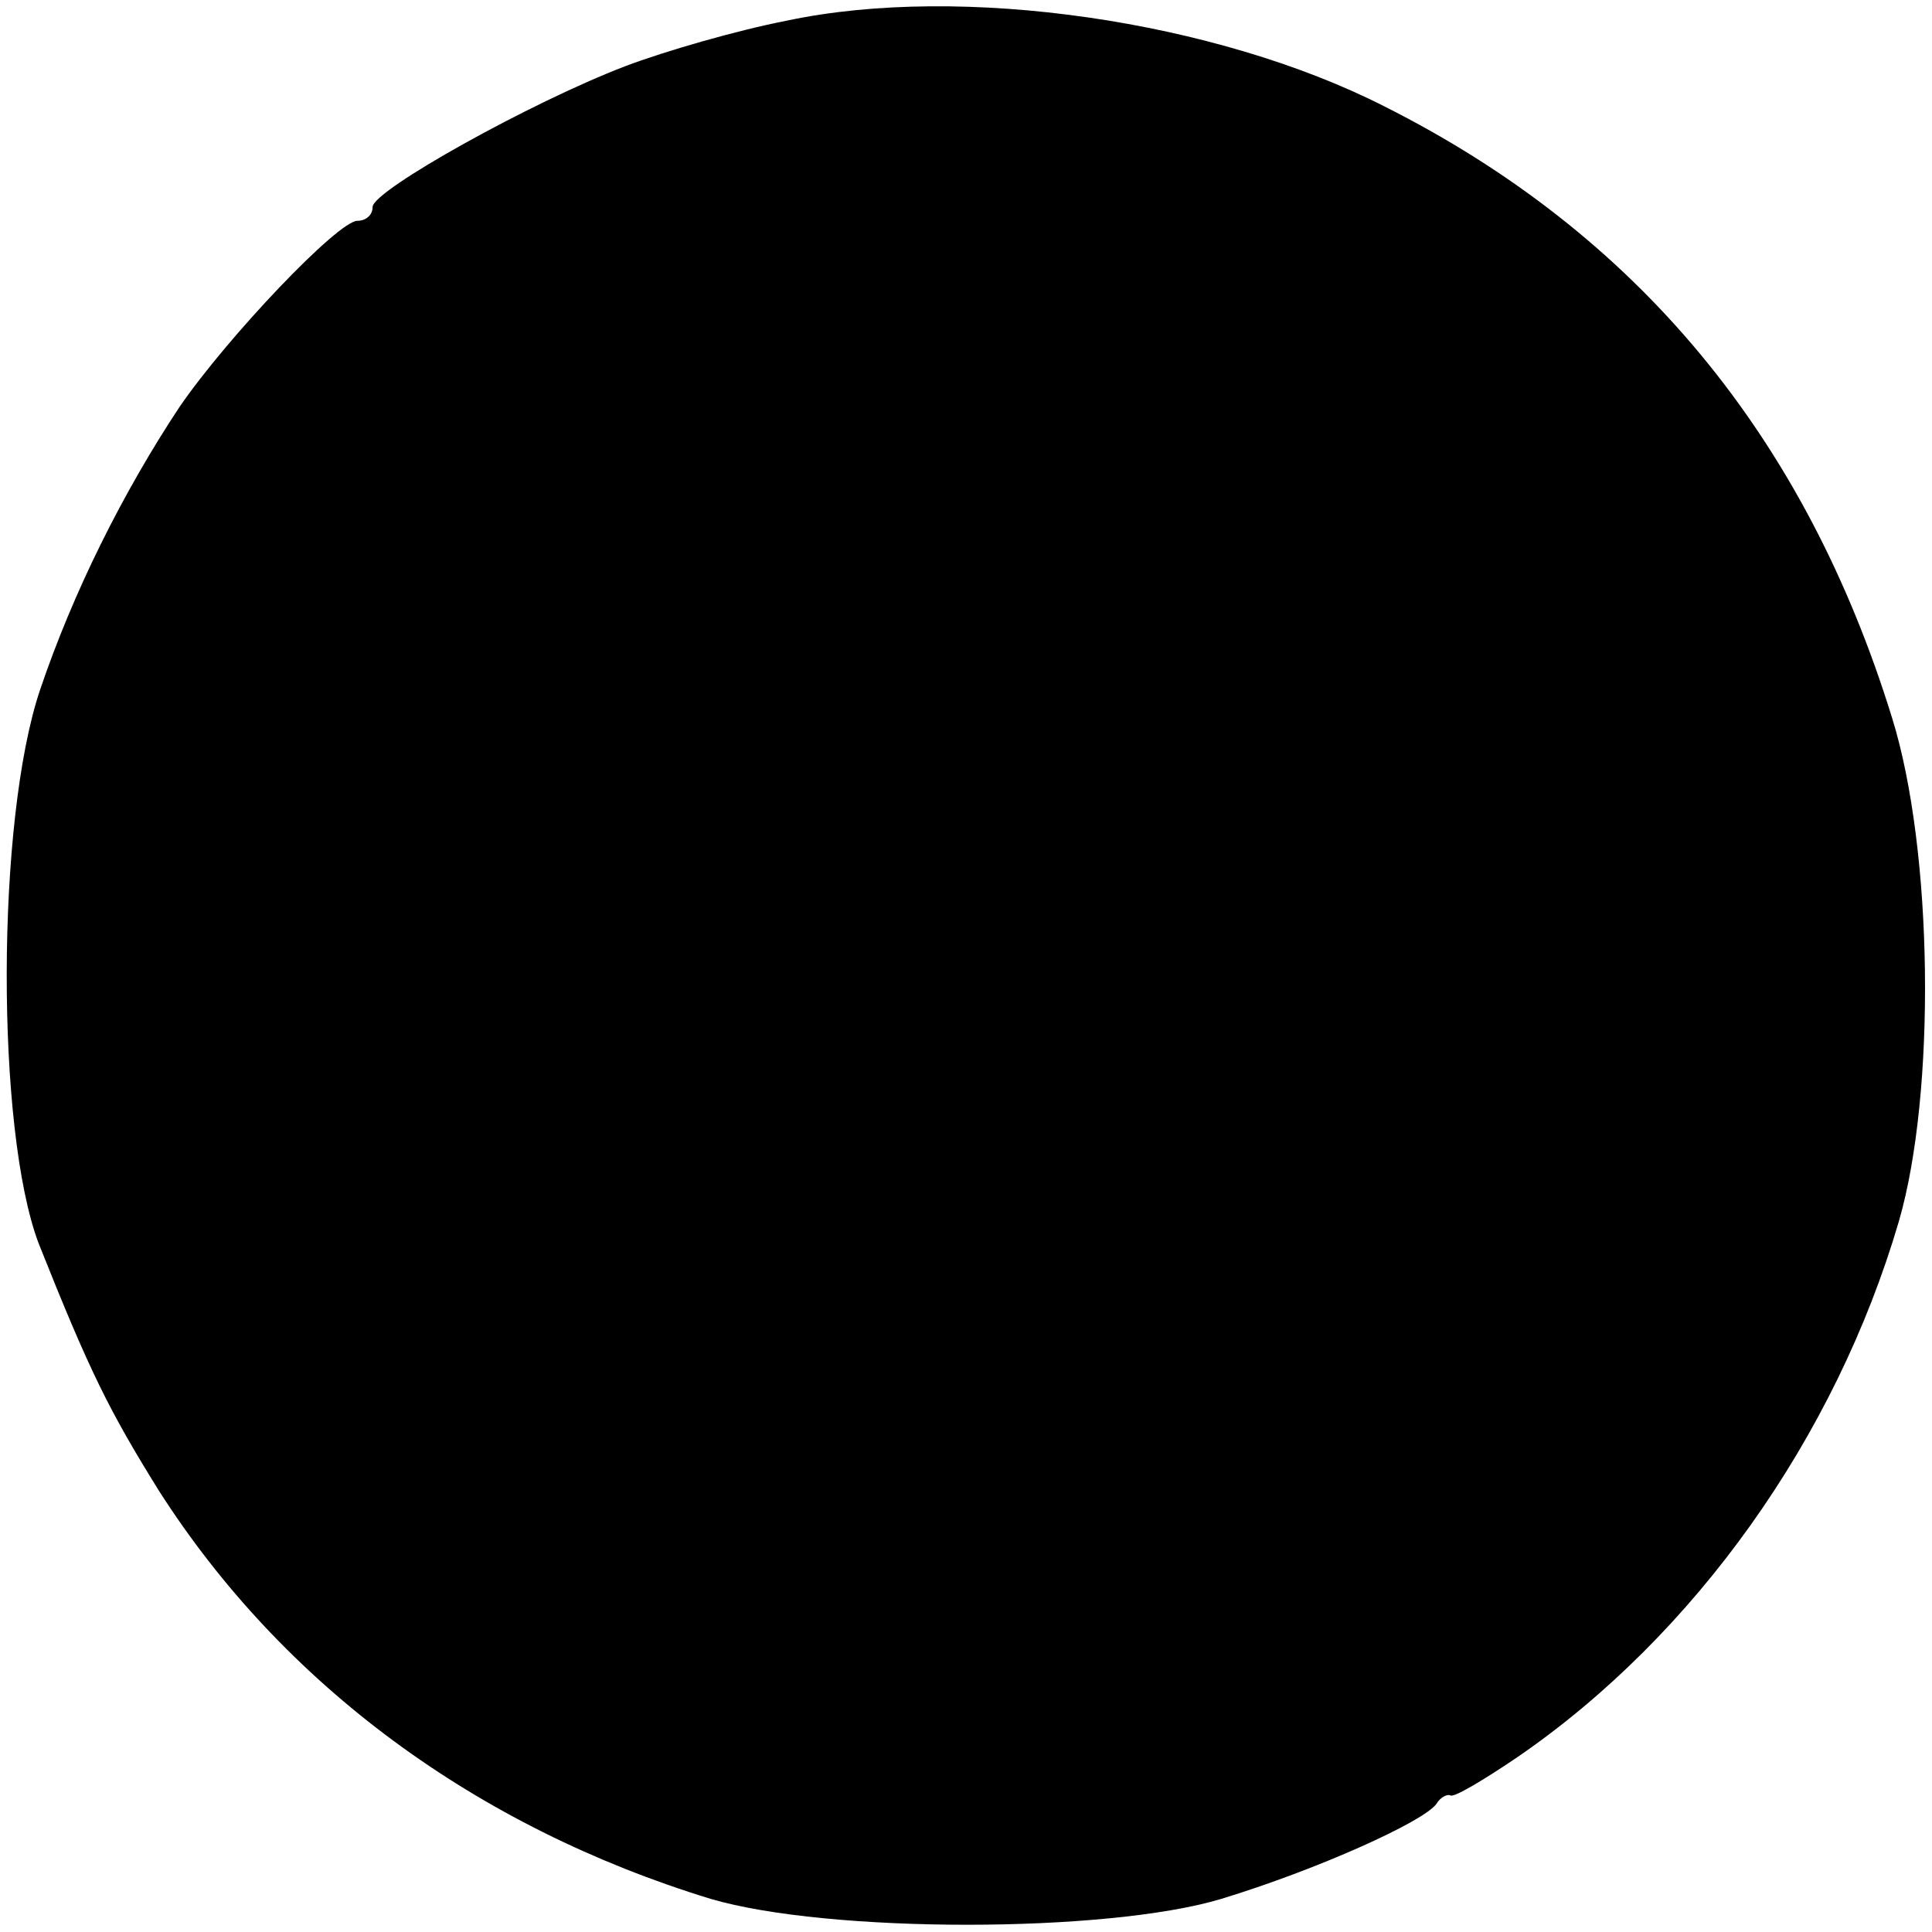
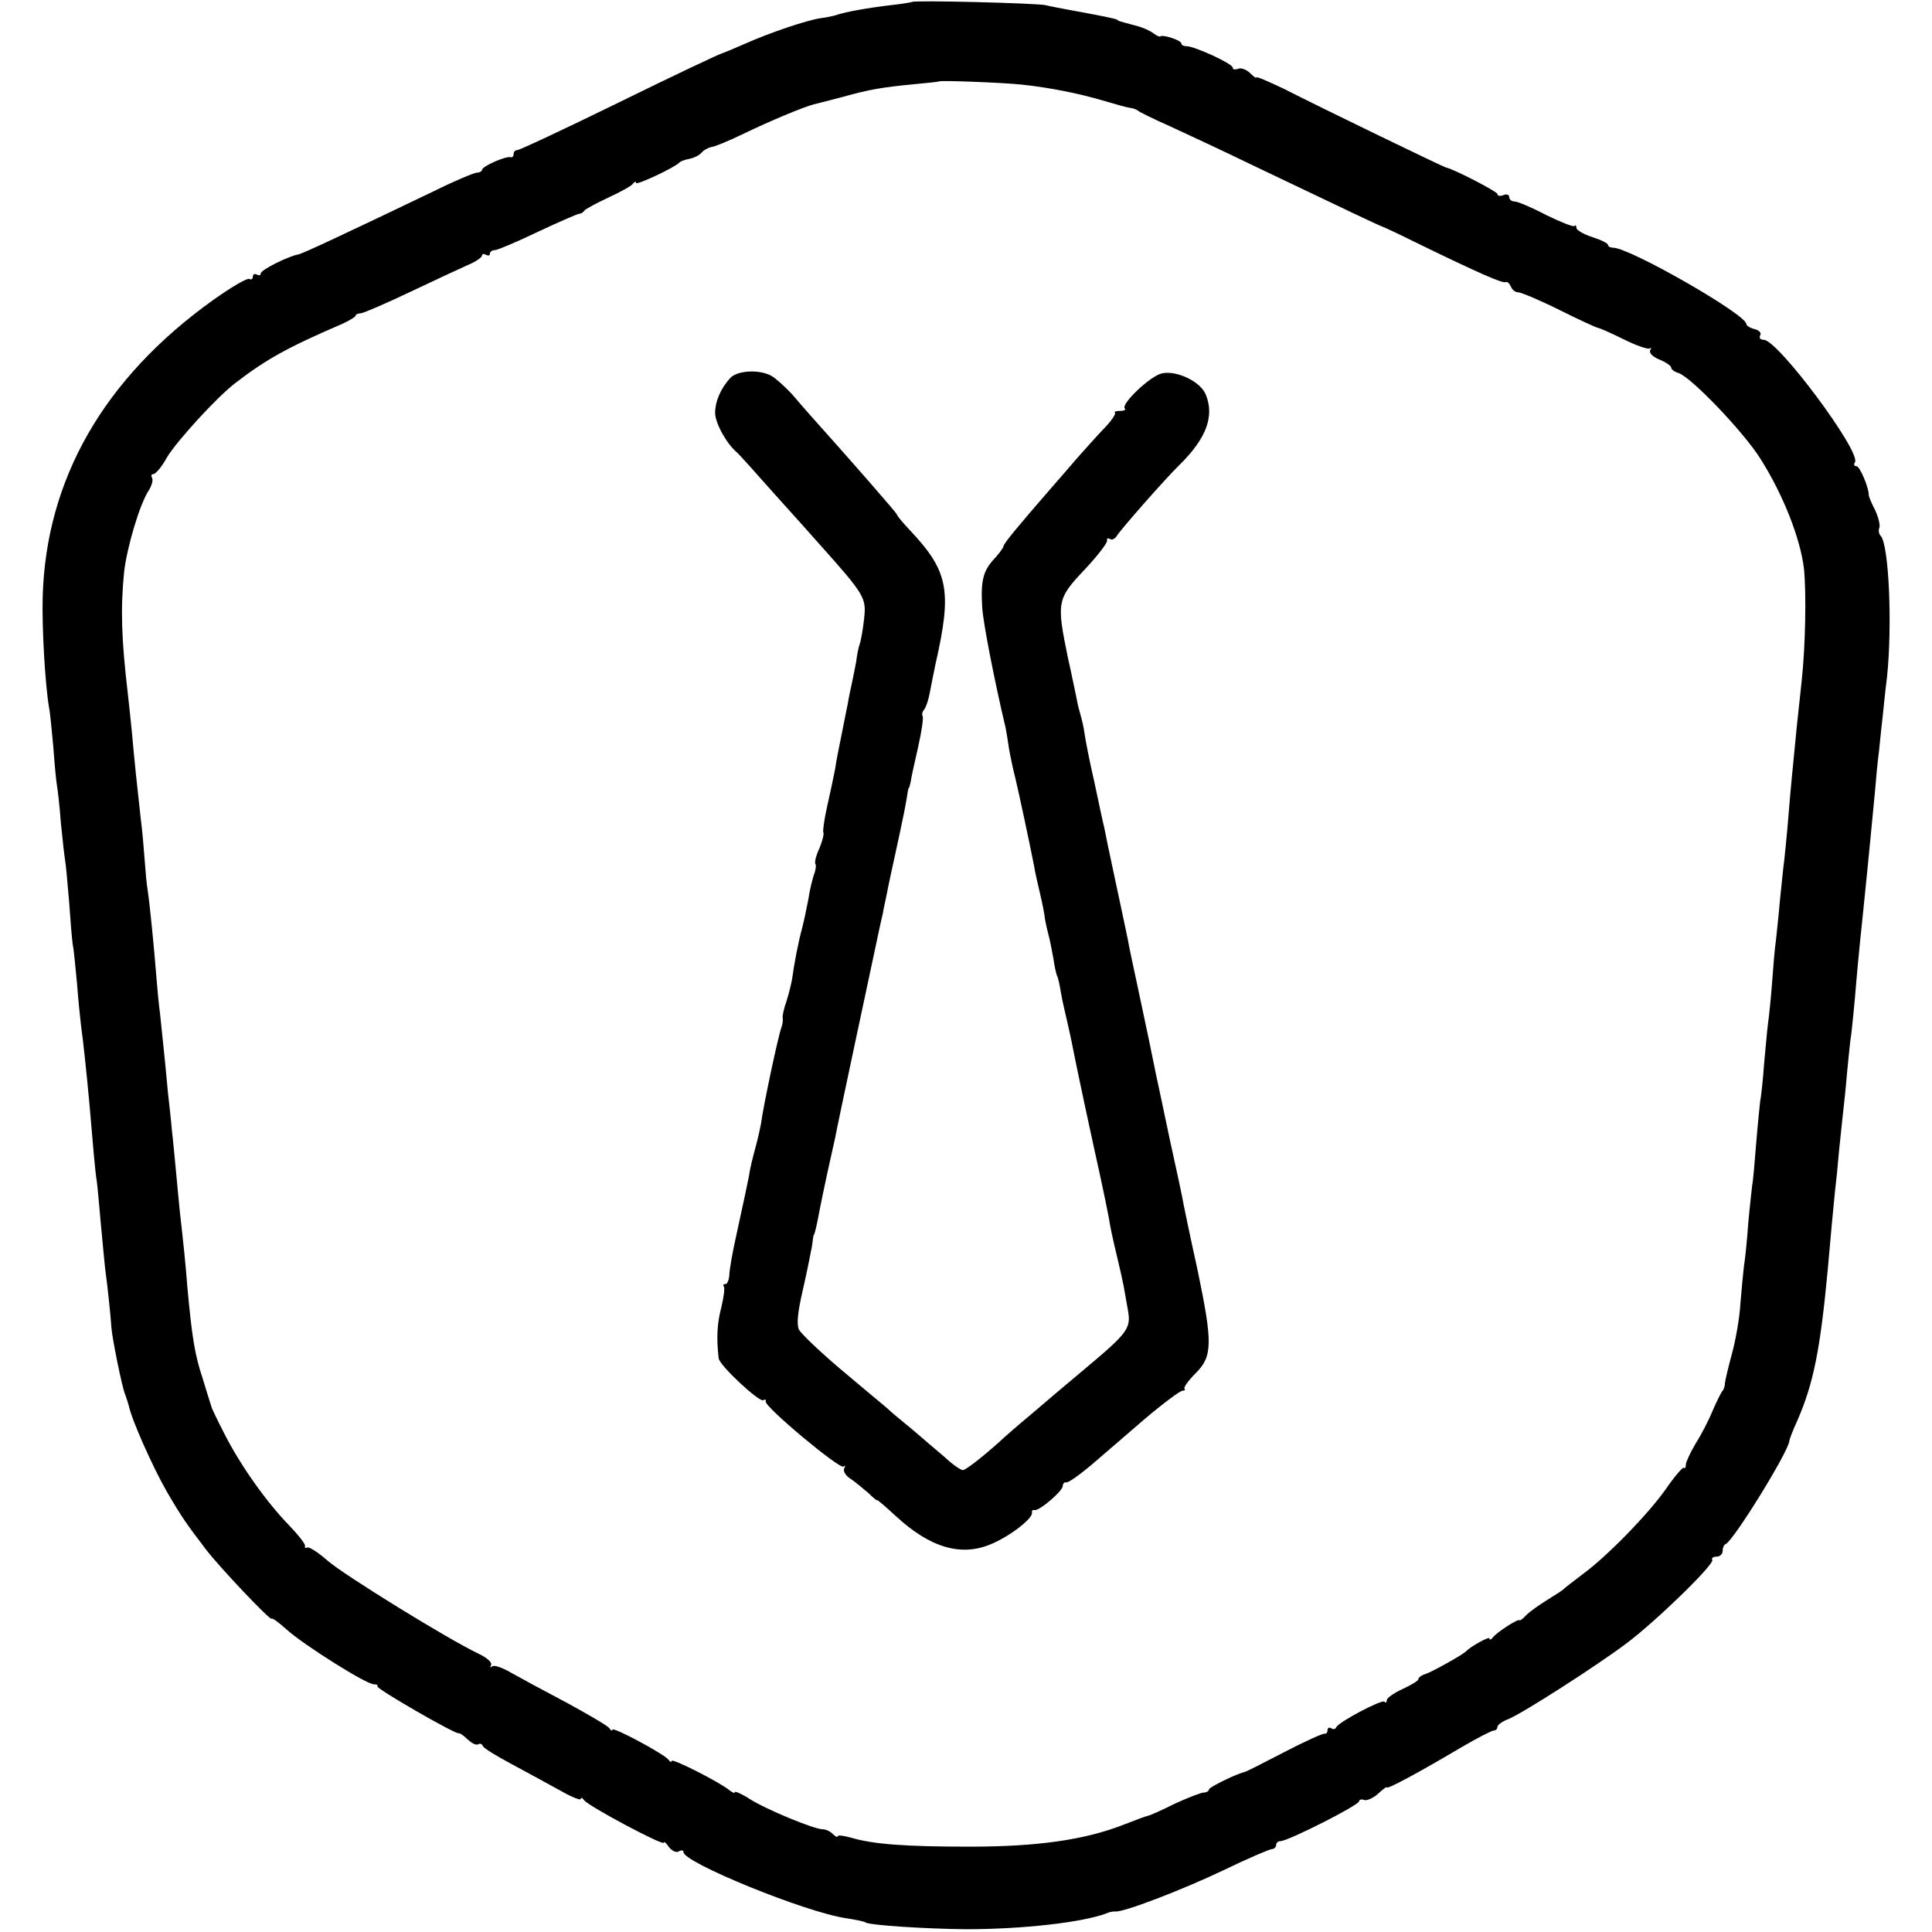
- <svg xmlns="http://www.w3.org/2000/svg" version="1.0" width="140pt" height="140pt" viewBox="0 0 140 140" preserveAspectRatio="xMidYMid meet">
-   <g transform="translate(0,140) scale(0.1,-0.1)" fill="#000000" stroke="none">
-     <path d="M570 1385 c-36 -7 -88 -22 -117 -33 -68 -26 -183 -90 -183 -102 0 -6 -5 -10 -11 -10 -14 0 -94 -84 -129 -135 -41 -62 -77 -134 -101 -205 -32 -95 -32 -319 -1 -401 37 -93 51 -121 87 -179 90 -141 230 -244 400 -296 85 -25 287 -25 370 0 69 21 147 56 156 69 3 5 8 7 10 6 2 -2 24 11 49 28 128 88 230 231 276 388 27 93 25 269 -5 365 -63 204 -185 351 -368 443 -122 62 -306 89 -433 62z" />
+ <svg xmlns="http://www.w3.org/2000/svg" version="1.0" width="489pt" height="489pt" viewBox="0 0 489 489" preserveAspectRatio="xMidYMid meet">
+   <g transform="translate(0,489) scale(0.1,-0.1)" fill="#000000" stroke="none">
+     <path d="M2308 4885 c-2 -1 -25 -5 -53 -8 -59 -7 -114 -17 -135 -24 -8 -3 -27 -7 -43 -9 -34 -5 -127 -36 -192 -65 -27 -12 -54 -23 -60 -25 -5 -1 -122 -56 -258 -123 -137 -67 -252 -121 -258 -121 -5 0 -9 -4 -9 -10 0 -5 -3 -9 -7 -8 -12 4 -73 -23 -73 -32 0 -3 -6 -7 -13 -7 -6 0 -55 -20 -107 -46 -221 -106 -336 -160 -345 -161 -24 -4 -95 -39 -95 -48 0 -5 -4 -6 -10 -3 -5 3 -10 1 -10 -5 0 -6 -4 -9 -9 -6 -5 3 -46 -21 -91 -53 -277 -198 -424 -454 -432 -753 -2 -77 6 -218 16 -278 3 -14 7 -59 11 -101 3 -42 7 -85 9 -96 2 -11 7 -53 10 -95 4 -41 9 -85 11 -97 2 -11 6 -58 10 -104 3 -45 7 -93 9 -107 3 -14 7 -59 11 -100 3 -41 8 -88 10 -105 6 -42 15 -130 21 -195 10 -118 15 -176 19 -200 2 -14 6 -61 10 -105 4 -44 9 -96 11 -115 7 -49 15 -132 16 -150 1 -22 27 -153 35 -170 3 -8 7 -21 9 -28 7 -35 60 -154 96 -217 39 -67 50 -82 101 -149 34 -44 160 -177 164 -173 2 3 19 -10 38 -27 43 -39 202 -139 221 -139 8 0 12 -3 9 -5 -5 -5 196 -121 206 -119 3 1 13 -6 23 -16 10 -9 21 -15 26 -12 5 3 10 1 12 -4 1 -5 35 -26 73 -46 39 -21 94 -51 123 -67 28 -16 52 -26 52 -21 0 4 4 3 8 -3 10 -15 202 -117 202 -108 0 4 6 0 13 -11 8 -10 19 -15 25 -11 7 4 12 3 12 -2 0 -26 308 -152 411 -167 24 -4 47 -8 50 -11 12 -7 151 -16 254 -17 142 0 294 17 355 40 8 4 18 5 22 5 18 -4 169 54 274 104 62 30 118 54 124 54 5 0 10 5 10 10 0 6 5 10 11 10 19 0 199 91 199 101 0 4 6 6 13 3 7 -2 23 5 35 16 12 11 22 19 22 16 0 -6 80 37 188 101 41 24 78 43 83 43 5 0 9 4 9 9 0 5 12 14 28 20 35 14 222 134 298 191 75 56 224 201 218 212 -3 4 2 8 10 8 9 0 16 6 16 14 0 8 3 16 8 18 20 9 159 234 161 261 0 4 9 27 20 51 41 94 58 179 77 381 10 111 13 147 18 195 3 25 8 74 11 110 4 36 8 79 10 95 2 17 7 62 10 100 4 39 8 84 11 100 2 17 6 57 9 90 5 60 9 106 21 220 14 136 24 243 30 305 2 25 6 70 10 100 3 30 7 69 9 85 2 17 6 62 11 100 14 132 5 337 -16 359 -5 5 -6 14 -3 21 2 7 -3 27 -11 44 -9 17 -16 34 -16 38 0 20 -23 73 -31 73 -6 0 -8 4 -4 10 16 26 -195 310 -231 310 -9 0 -12 5 -9 11 4 6 -2 13 -14 16 -12 3 -21 9 -21 13 0 24 -295 193 -337 193 -7 0 -13 3 -13 7 0 4 -18 13 -40 20 -22 7 -40 18 -40 23 0 6 -2 8 -5 5 -3 -3 -35 10 -72 28 -36 19 -72 34 -79 34 -8 0 -14 5 -14 11 0 6 -7 9 -15 5 -8 -3 -15 -2 -15 3 0 6 -110 63 -130 67 -6 1 -310 148 -412 200 -38 18 -68 31 -68 28 0 -3 -7 2 -16 11 -9 9 -23 14 -30 11 -8 -3 -14 -2 -14 3 0 10 -99 55 -117 54 -7 0 -13 3 -13 7 0 8 -46 23 -53 18 -2 -2 -10 2 -18 8 -8 6 -27 15 -44 19 -45 12 -45 12 -47 15 -5 3 -40 10 -122 25 -21 4 -48 9 -60 12 -23 5 -332 13 -338 8z m277 -209 c74 -8 143 -22 205 -40 30 -9 62 -18 70 -19 8 -1 17 -4 20 -7 3 -3 39 -21 80 -39 41 -19 136 -63 210 -99 253 -121 325 -155 330 -156 3 -1 40 -18 82 -39 164 -80 222 -105 229 -101 4 2 9 -3 13 -11 3 -8 11 -15 19 -15 7 0 55 -20 105 -45 50 -25 94 -45 97 -45 3 0 33 -13 65 -29 32 -16 62 -26 66 -23 4 4 4 2 1 -4 -4 -7 6 -17 23 -24 17 -7 30 -16 30 -21 0 -4 8 -10 18 -13 32 -10 164 -148 207 -216 58 -91 102 -203 111 -280 6 -61 4 -193 -6 -285 -10 -90 -14 -130 -25 -245 -2 -19 -6 -66 -9 -103 -3 -38 -8 -85 -10 -105 -3 -20 -7 -66 -11 -102 -3 -36 -8 -81 -10 -100 -3 -19 -7 -69 -10 -110 -3 -41 -8 -86 -10 -100 -2 -14 -6 -60 -10 -103 -3 -43 -8 -86 -10 -95 -1 -9 -6 -57 -10 -106 -4 -50 -8 -97 -10 -105 -1 -9 -6 -52 -10 -96 -3 -44 -8 -93 -11 -110 -2 -16 -6 -59 -9 -95 -2 -36 -12 -92 -21 -125 -9 -33 -17 -67 -18 -75 0 -8 -3 -17 -6 -20 -3 -3 -14 -25 -25 -50 -10 -25 -30 -63 -44 -85 -13 -22 -24 -46 -24 -52 0 -7 -2 -11 -5 -8 -3 2 -23 -21 -45 -53 -44 -63 -150 -172 -212 -217 -22 -17 -42 -32 -45 -35 -3 -4 -22 -16 -43 -29 -21 -13 -45 -30 -54 -39 -9 -10 -17 -15 -17 -13 -1 6 -59 -31 -68 -44 -4 -5 -8 -7 -8 -2 0 6 -46 -19 -60 -33 -9 -9 -84 -51 -102 -57 -10 -3 -18 -9 -18 -13 0 -4 -18 -15 -40 -25 -22 -10 -40 -23 -40 -28 0 -6 -3 -8 -6 -4 -7 6 -117 -52 -122 -65 -2 -5 -8 -6 -13 -2 -5 3 -9 0 -9 -5 0 -6 -3 -10 -7 -9 -5 1 -51 -20 -103 -47 -52 -27 -97 -50 -100 -50 -24 -6 -90 -39 -90 -44 0 -4 -6 -8 -13 -8 -7 0 -40 -13 -73 -28 -32 -16 -63 -30 -69 -31 -5 -1 -32 -11 -60 -22 -99 -39 -220 -56 -390 -56 -164 0 -245 6 -302 23 -18 5 -33 7 -33 3 0 -3 -5 -1 -12 6 -7 7 -18 12 -26 12 -21 0 -143 50 -185 77 -20 13 -37 20 -37 17 0 -4 -6 -1 -14 5 -24 20 -146 82 -146 74 0 -4 -4 -3 -8 3 -10 14 -142 85 -142 76 0 -4 -4 -2 -8 4 -4 6 -52 34 -107 64 -55 29 -118 63 -141 76 -22 13 -44 21 -49 16 -4 -4 -5 -2 -2 4 3 6 -10 18 -31 28 -78 37 -342 200 -383 236 -24 21 -47 36 -52 33 -4 -2 -6 -1 -5 4 2 4 -17 28 -41 53 -58 60 -123 152 -163 231 -18 35 -33 66 -33 69 -1 3 -11 34 -22 71 -20 60 -27 103 -39 234 -4 54 -10 110 -19 190 -3 28 -7 75 -10 105 -3 30 -7 75 -10 100 -2 25 -7 68 -10 95 -8 90 -16 159 -20 200 -3 22 -7 63 -9 90 -6 77 -17 187 -22 220 -3 17 -6 53 -8 80 -2 28 -6 75 -10 105 -9 80 -16 147 -22 215 -3 33 -8 76 -10 95 -17 145 -19 218 -10 311 7 63 39 171 62 207 8 12 12 27 9 32 -3 6 -2 10 3 10 6 0 22 19 35 43 24 40 126 152 172 187 78 60 131 90 273 151 17 8 32 17 32 20 0 3 6 6 13 6 6 0 64 25 127 55 63 30 130 61 148 69 17 7 32 18 32 22 0 5 5 5 10 2 6 -3 10 -2 10 3 0 5 6 9 13 9 6 0 56 21 110 47 53 25 100 45 103 45 4 0 10 3 13 8 3 4 31 19 61 33 30 14 58 29 62 35 4 5 8 7 8 2 0 -7 100 40 110 52 3 3 14 7 25 9 11 2 25 9 30 15 6 7 17 13 26 15 9 1 45 16 80 33 66 32 152 68 179 75 8 2 41 10 74 19 68 19 99 24 181 32 33 3 61 6 62 7 4 3 159 -3 208 -8z" />
+     <path d="M1848 3933 c-25 -28 -38 -60 -38 -88 0 -25 28 -77 55 -100 6 -5 49 -53 95 -105 47 -52 97 -108 112 -125 118 -132 121 -138 115 -192 -3 -27 -8 -55 -11 -63 -3 -8 -7 -28 -9 -45 -3 -16 -8 -41 -11 -55 -3 -14 -8 -36 -10 -50 -3 -14 -10 -50 -16 -80 -6 -30 -14 -68 -16 -85 -3 -16 -12 -59 -20 -94 -8 -35 -12 -66 -10 -68 2 -3 -2 -21 -10 -40 -9 -19 -13 -37 -10 -40 2 -3 1 -15 -4 -27 -4 -13 -11 -40 -14 -62 -4 -21 -11 -55 -16 -74 -10 -37 -20 -90 -25 -127 -2 -12 -8 -37 -14 -56 -7 -19 -11 -39 -10 -43 1 -5 0 -16 -3 -24 -8 -20 -47 -204 -52 -245 -2 -11 -8 -38 -14 -60 -6 -22 -14 -53 -16 -70 -7 -34 -8 -40 -32 -150 -10 -44 -18 -90 -18 -102 -1 -13 -5 -23 -10 -23 -5 0 -7 -3 -4 -6 3 -3 0 -26 -6 -52 -11 -41 -13 -78 -7 -130 2 -18 103 -112 113 -106 5 3 7 2 6 -3 -4 -13 188 -173 197 -165 5 4 5 2 2 -4 -4 -7 3 -19 16 -27 12 -8 32 -25 45 -36 12 -12 22 -20 22 -18 0 2 21 -16 46 -39 87 -81 166 -105 243 -72 48 20 107 66 103 80 -1 4 2 7 6 6 11 -4 72 48 72 61 0 6 4 10 8 9 5 -2 33 18 63 43 30 26 92 79 137 118 46 39 89 71 95 71 5 0 8 2 5 5 -3 3 10 21 28 39 43 43 44 75 5 262 -17 76 -32 150 -35 164 -2 14 -18 88 -35 165 -16 77 -32 151 -35 165 -8 40 -24 118 -46 220 -11 52 -23 106 -25 120 -6 29 -7 34 -35 165 -12 55 -23 109 -25 120 -3 11 -14 63 -25 115 -12 52 -23 108 -25 124 -2 15 -7 36 -10 46 -3 10 -8 29 -10 42 -3 13 -12 59 -22 103 -29 141 -28 149 42 223 33 35 59 69 57 74 -1 5 2 7 7 4 5 -4 13 0 18 8 8 14 122 144 159 180 68 67 88 123 66 177 -13 33 -73 62 -111 54 -29 -6 -105 -78 -94 -89 4 -3 -2 -6 -12 -6 -10 0 -16 -2 -13 -5 3 -3 -11 -23 -31 -43 -20 -21 -49 -54 -66 -73 -16 -19 -46 -53 -65 -75 -80 -92 -119 -139 -120 -146 0 -4 -11 -19 -24 -33 -28 -30 -34 -56 -30 -122 2 -38 32 -191 59 -304 2 -9 6 -34 9 -55 4 -22 11 -55 16 -74 8 -33 36 -164 47 -220 2 -14 9 -45 15 -70 6 -25 12 -55 13 -67 2 -11 6 -29 9 -40 3 -10 8 -36 12 -58 3 -22 8 -43 10 -46 2 -3 6 -21 9 -40 3 -19 11 -52 16 -74 5 -22 11 -49 13 -60 7 -36 24 -118 56 -265 18 -80 34 -158 37 -175 2 -16 11 -57 19 -90 8 -33 16 -69 18 -80 2 -11 7 -39 11 -62 8 -45 -1 -57 -106 -145 -24 -20 -55 -46 -69 -58 -14 -12 -47 -40 -74 -63 -28 -23 -61 -52 -75 -65 -40 -36 -85 -72 -94 -73 -5 0 -26 14 -46 33 -21 18 -58 49 -82 70 -24 20 -54 44 -65 55 -12 10 -65 54 -117 98 -52 44 -99 89 -105 100 -6 14 -3 44 10 100 10 44 20 93 23 110 2 16 4 30 5 30 2 0 8 27 15 65 3 14 11 55 19 91 8 36 17 77 20 90 3 20 94 444 113 534 4 17 7 32 8 35 0 3 4 21 8 40 9 46 13 62 32 150 9 41 18 86 20 100 2 14 4 25 5 25 1 0 3 7 5 16 1 10 10 49 19 89 9 40 14 75 11 78 -2 3 -1 10 4 16 5 6 11 25 14 41 3 17 10 50 15 75 42 185 33 234 -65 338 -18 19 -33 37 -33 40 0 3 -108 127 -220 252 -8 9 -29 33 -46 53 -18 19 -41 40 -52 46 -32 17 -87 13 -104 -6z" />
  </g>
</svg>
